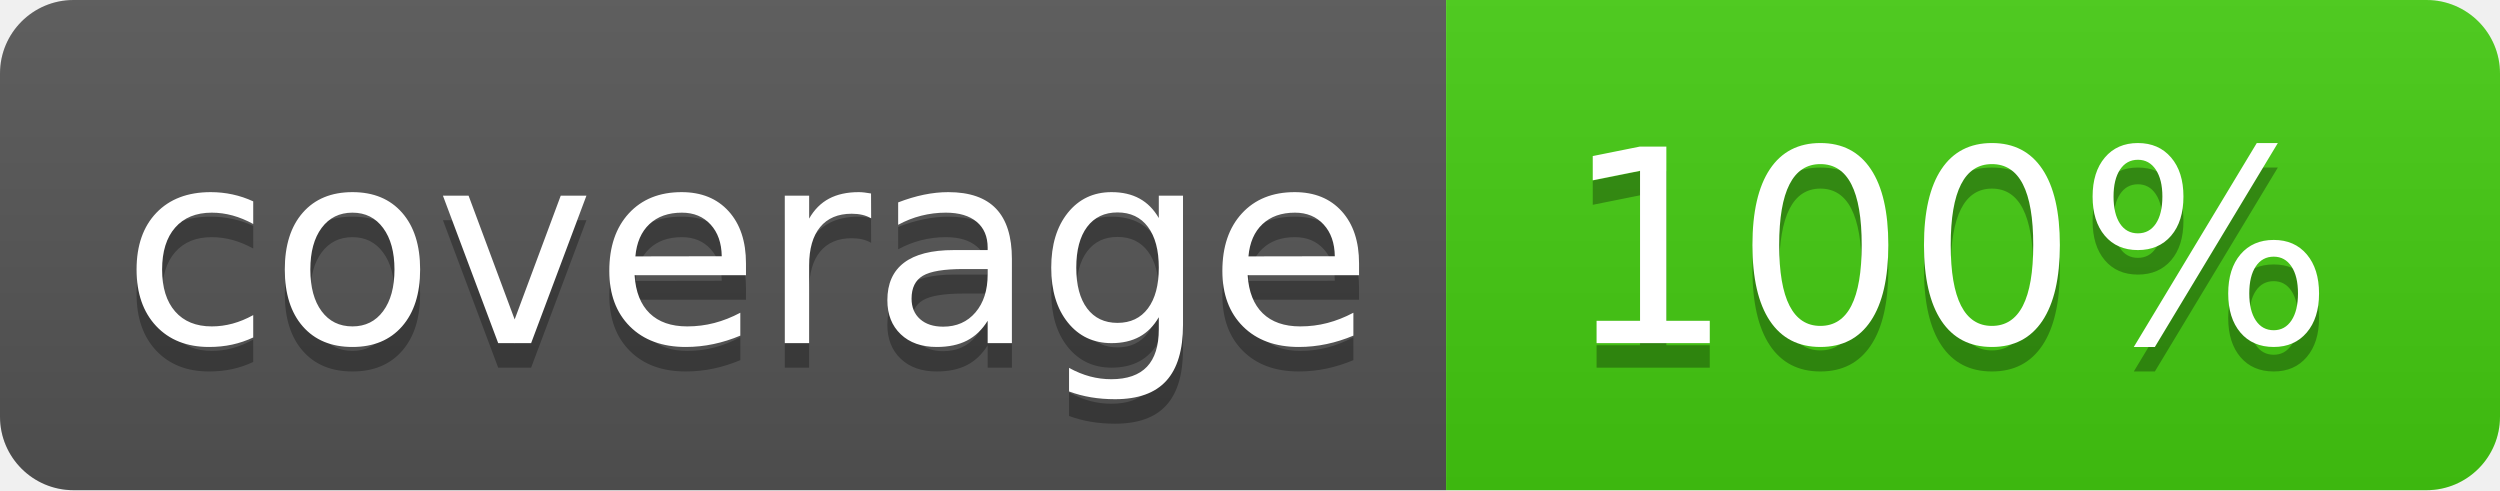
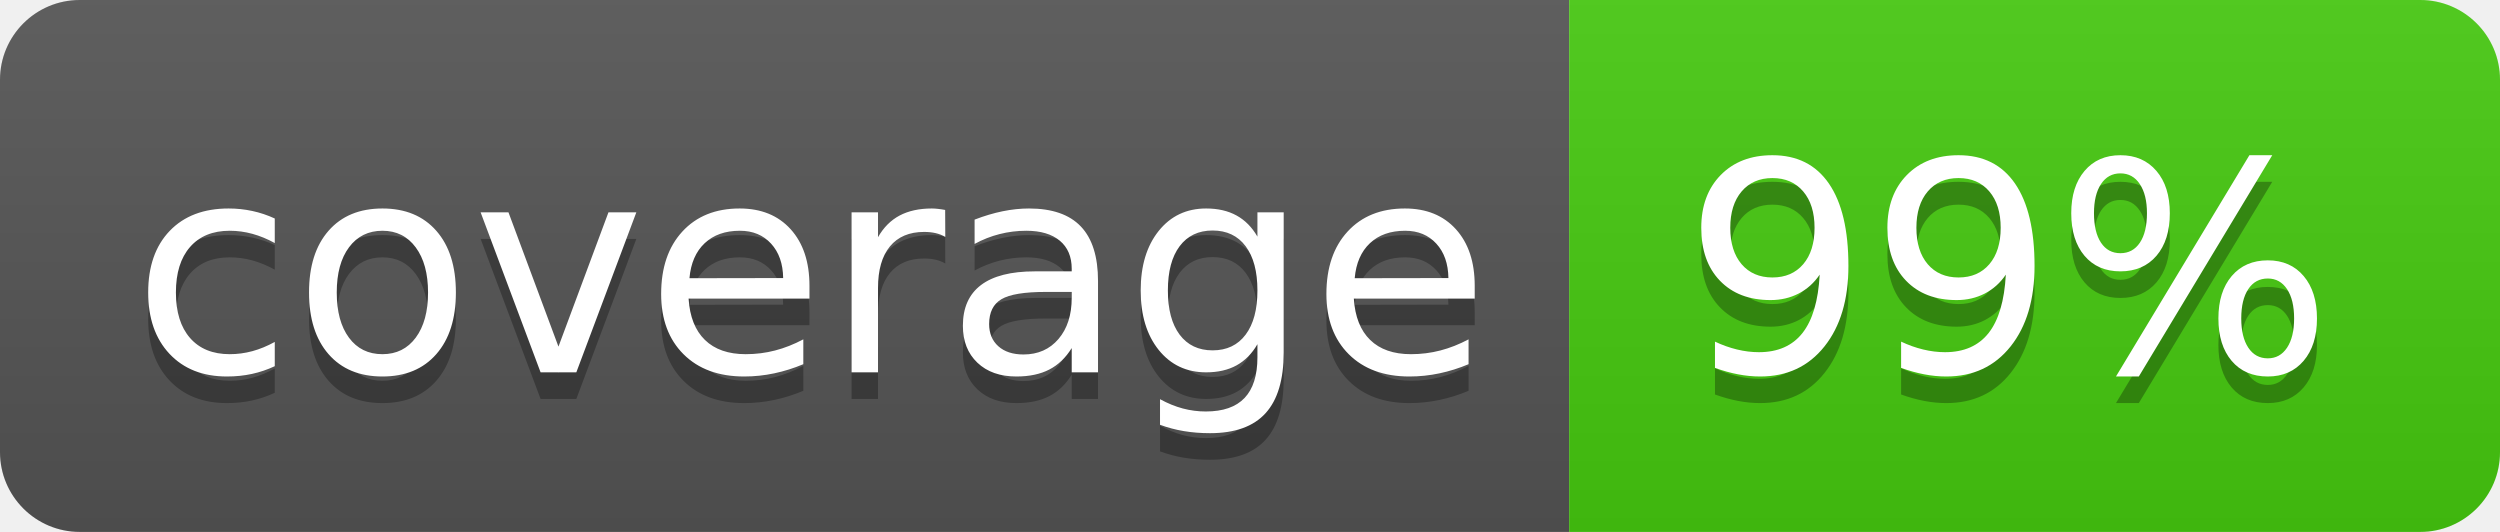
- <svg xmlns="http://www.w3.org/2000/svg" width="102" height="20">
+ <svg xmlns="http://www.w3.org/2000/svg" width="94" height="20">
  <linearGradient id="b" x2="0" y2="100%">
    <stop offset="0" stop-color="#bbb" stop-opacity=".1" />
    <stop offset="1" stop-opacity=".1" />
  </linearGradient>
  <clipPath id="a">
-     <rect width="102" height="20" rx="3" fill="#fff" />
+     <rect width="94" height="20" rx="3" fill="#fff" />
  </clipPath>
  <g clip-path="url(#a)">
    <path fill="#555" d="M0 0h59v20H0z" />
-     <path fill="#44cc11" d="M59 0h43v20H59z" />
-     <path fill="url(#b)" d="M0 0h102v20H0z" />
+     <path fill="#46cb10" d="M59 0h35v20H59z" />
+     <path fill="url(#b)" d="M0 0h94v20H0z" />
  </g>
  <g fill="#fff" text-anchor="middle" font-family="DejaVu Sans,Verdana,Geneva,sans-serif" font-size="110">
    <text x="305" y="150" fill="#010101" fill-opacity=".3" transform="scale(.1)" textLength="490">coverage</text>
    <text x="305" y="140" transform="scale(.1)" textLength="490">coverage</text>
-     <text x="795" y="150" fill="#010101" fill-opacity=".3" transform="scale(.1)" textLength="330">100%</text>
-     <text x="795" y="140" transform="scale(.1)" textLength="330">100%</text>
+     <text x="755" y="150" fill="#010101" fill-opacity=".3" transform="scale(.1)" textLength="250">99%</text>
+     <text x="755" y="140" transform="scale(.1)" textLength="250">99%</text>
  </g>
</svg>
